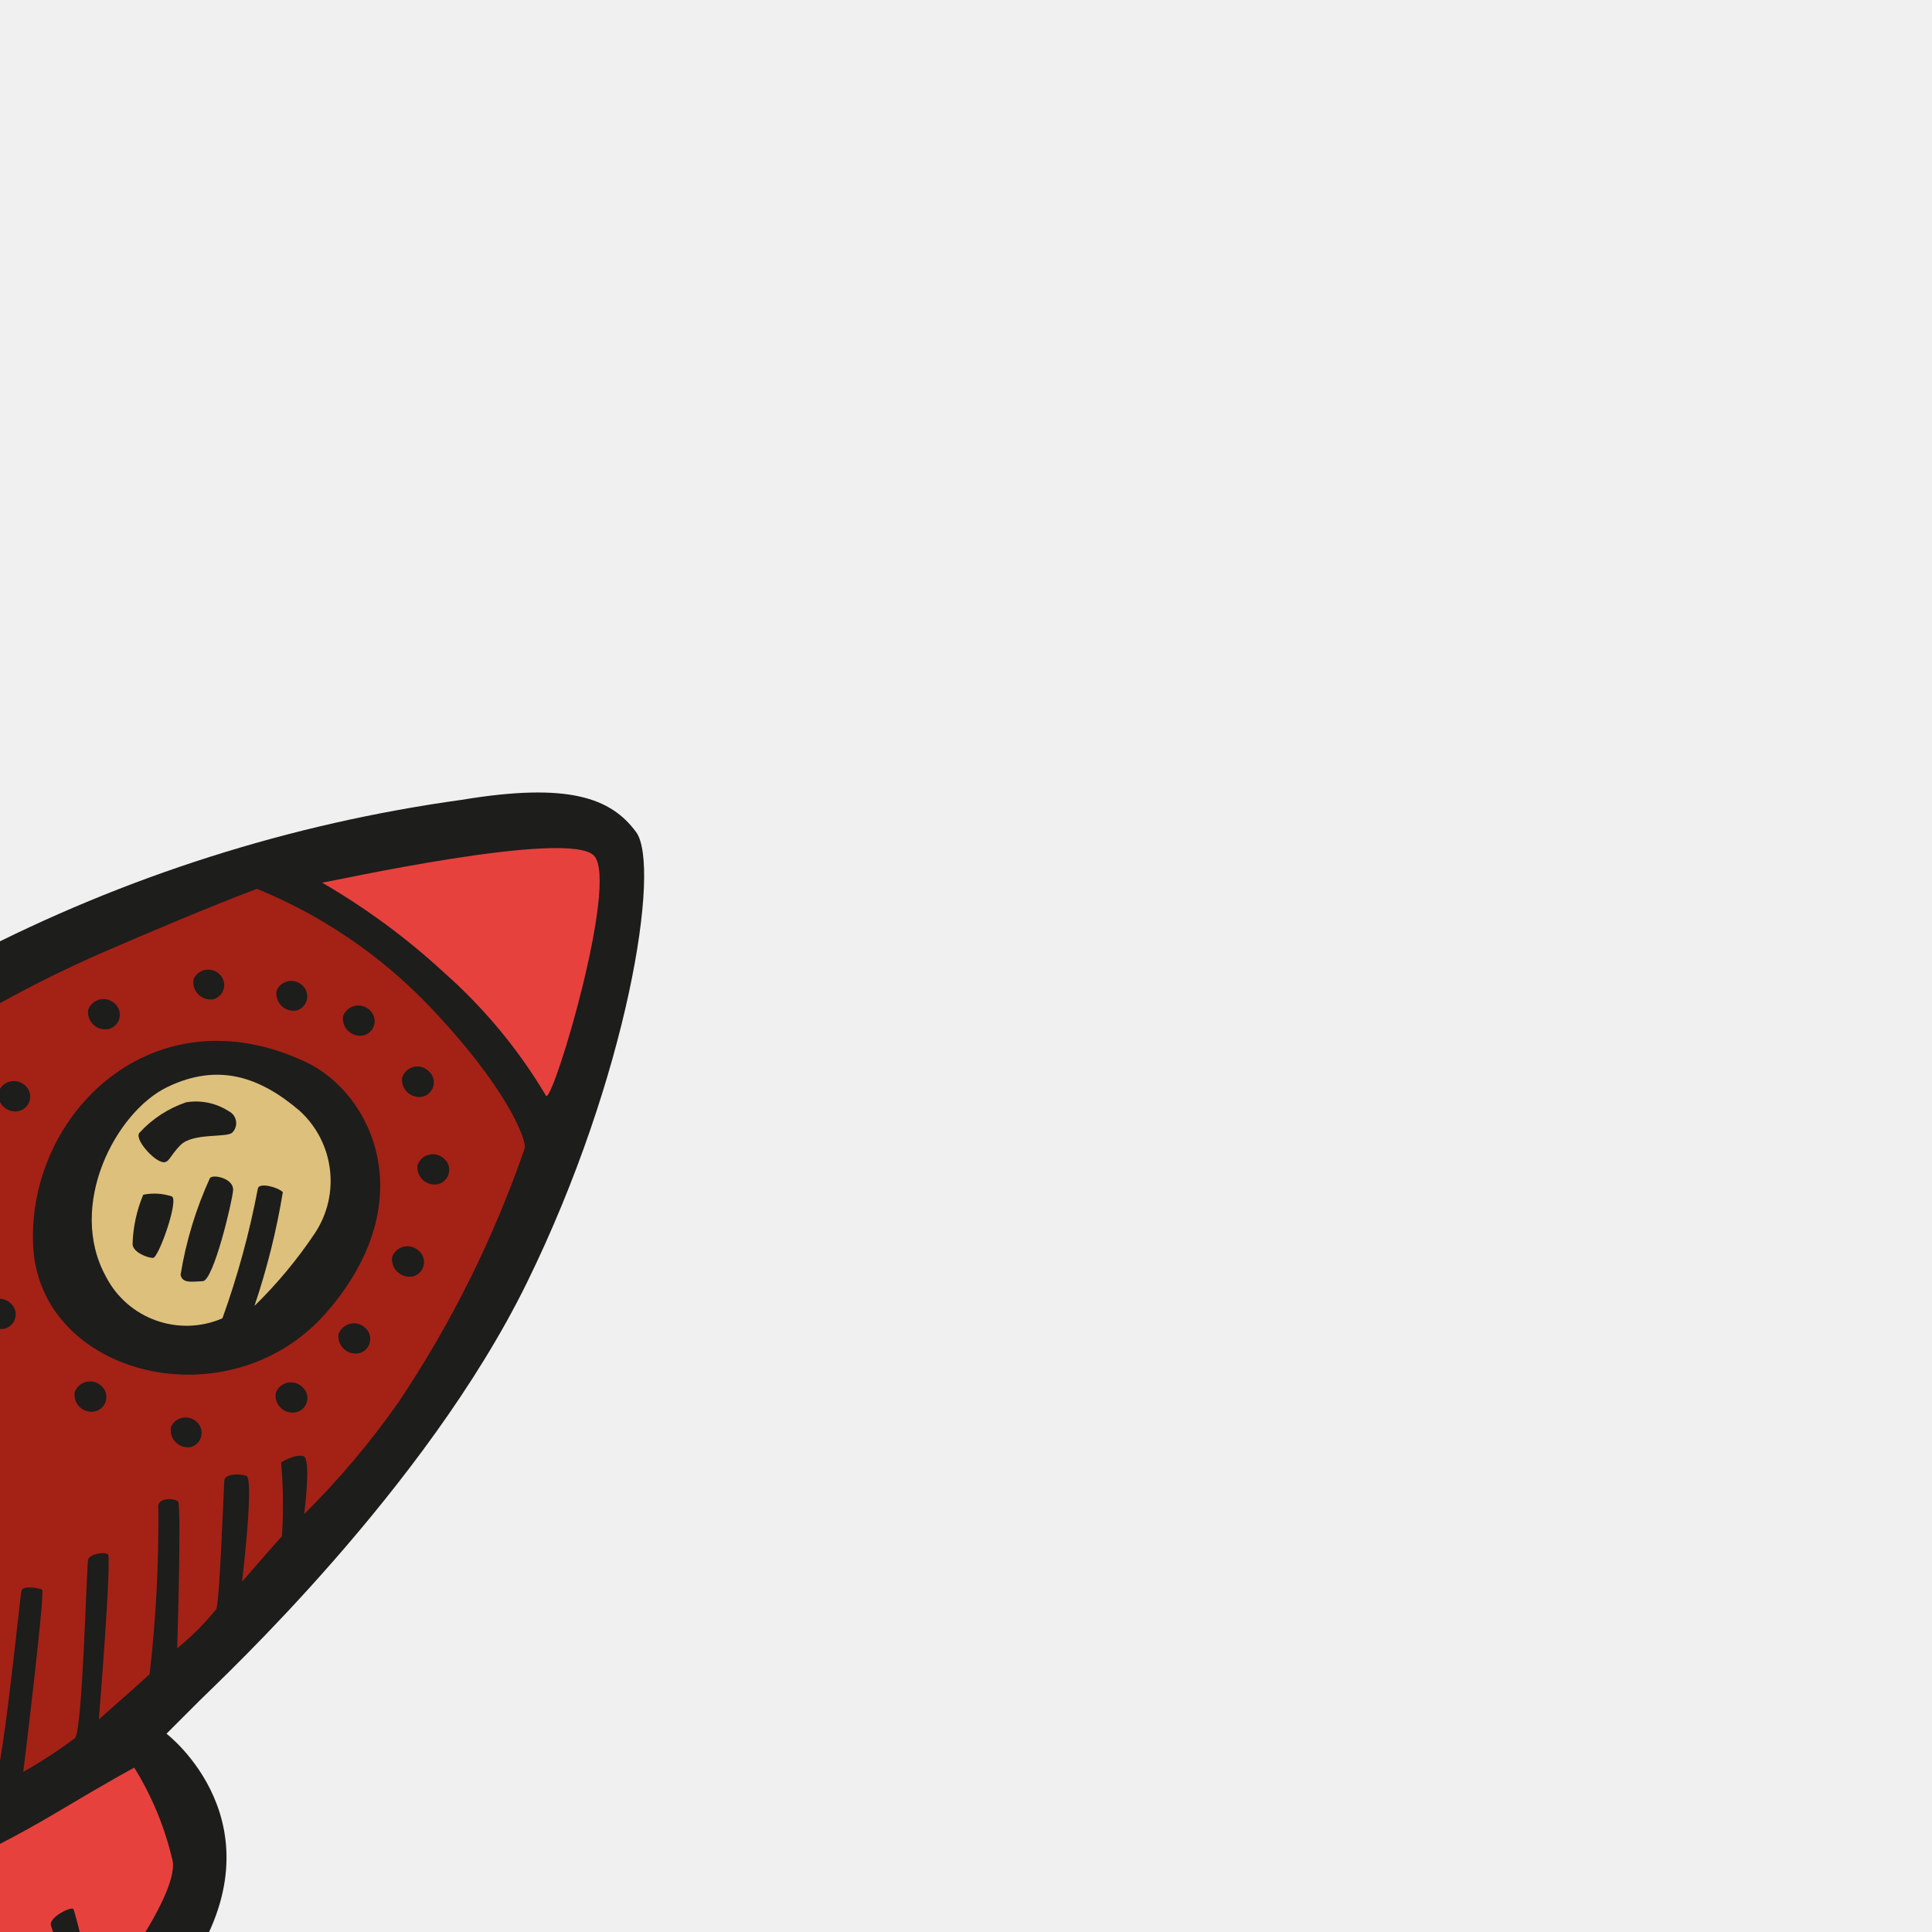
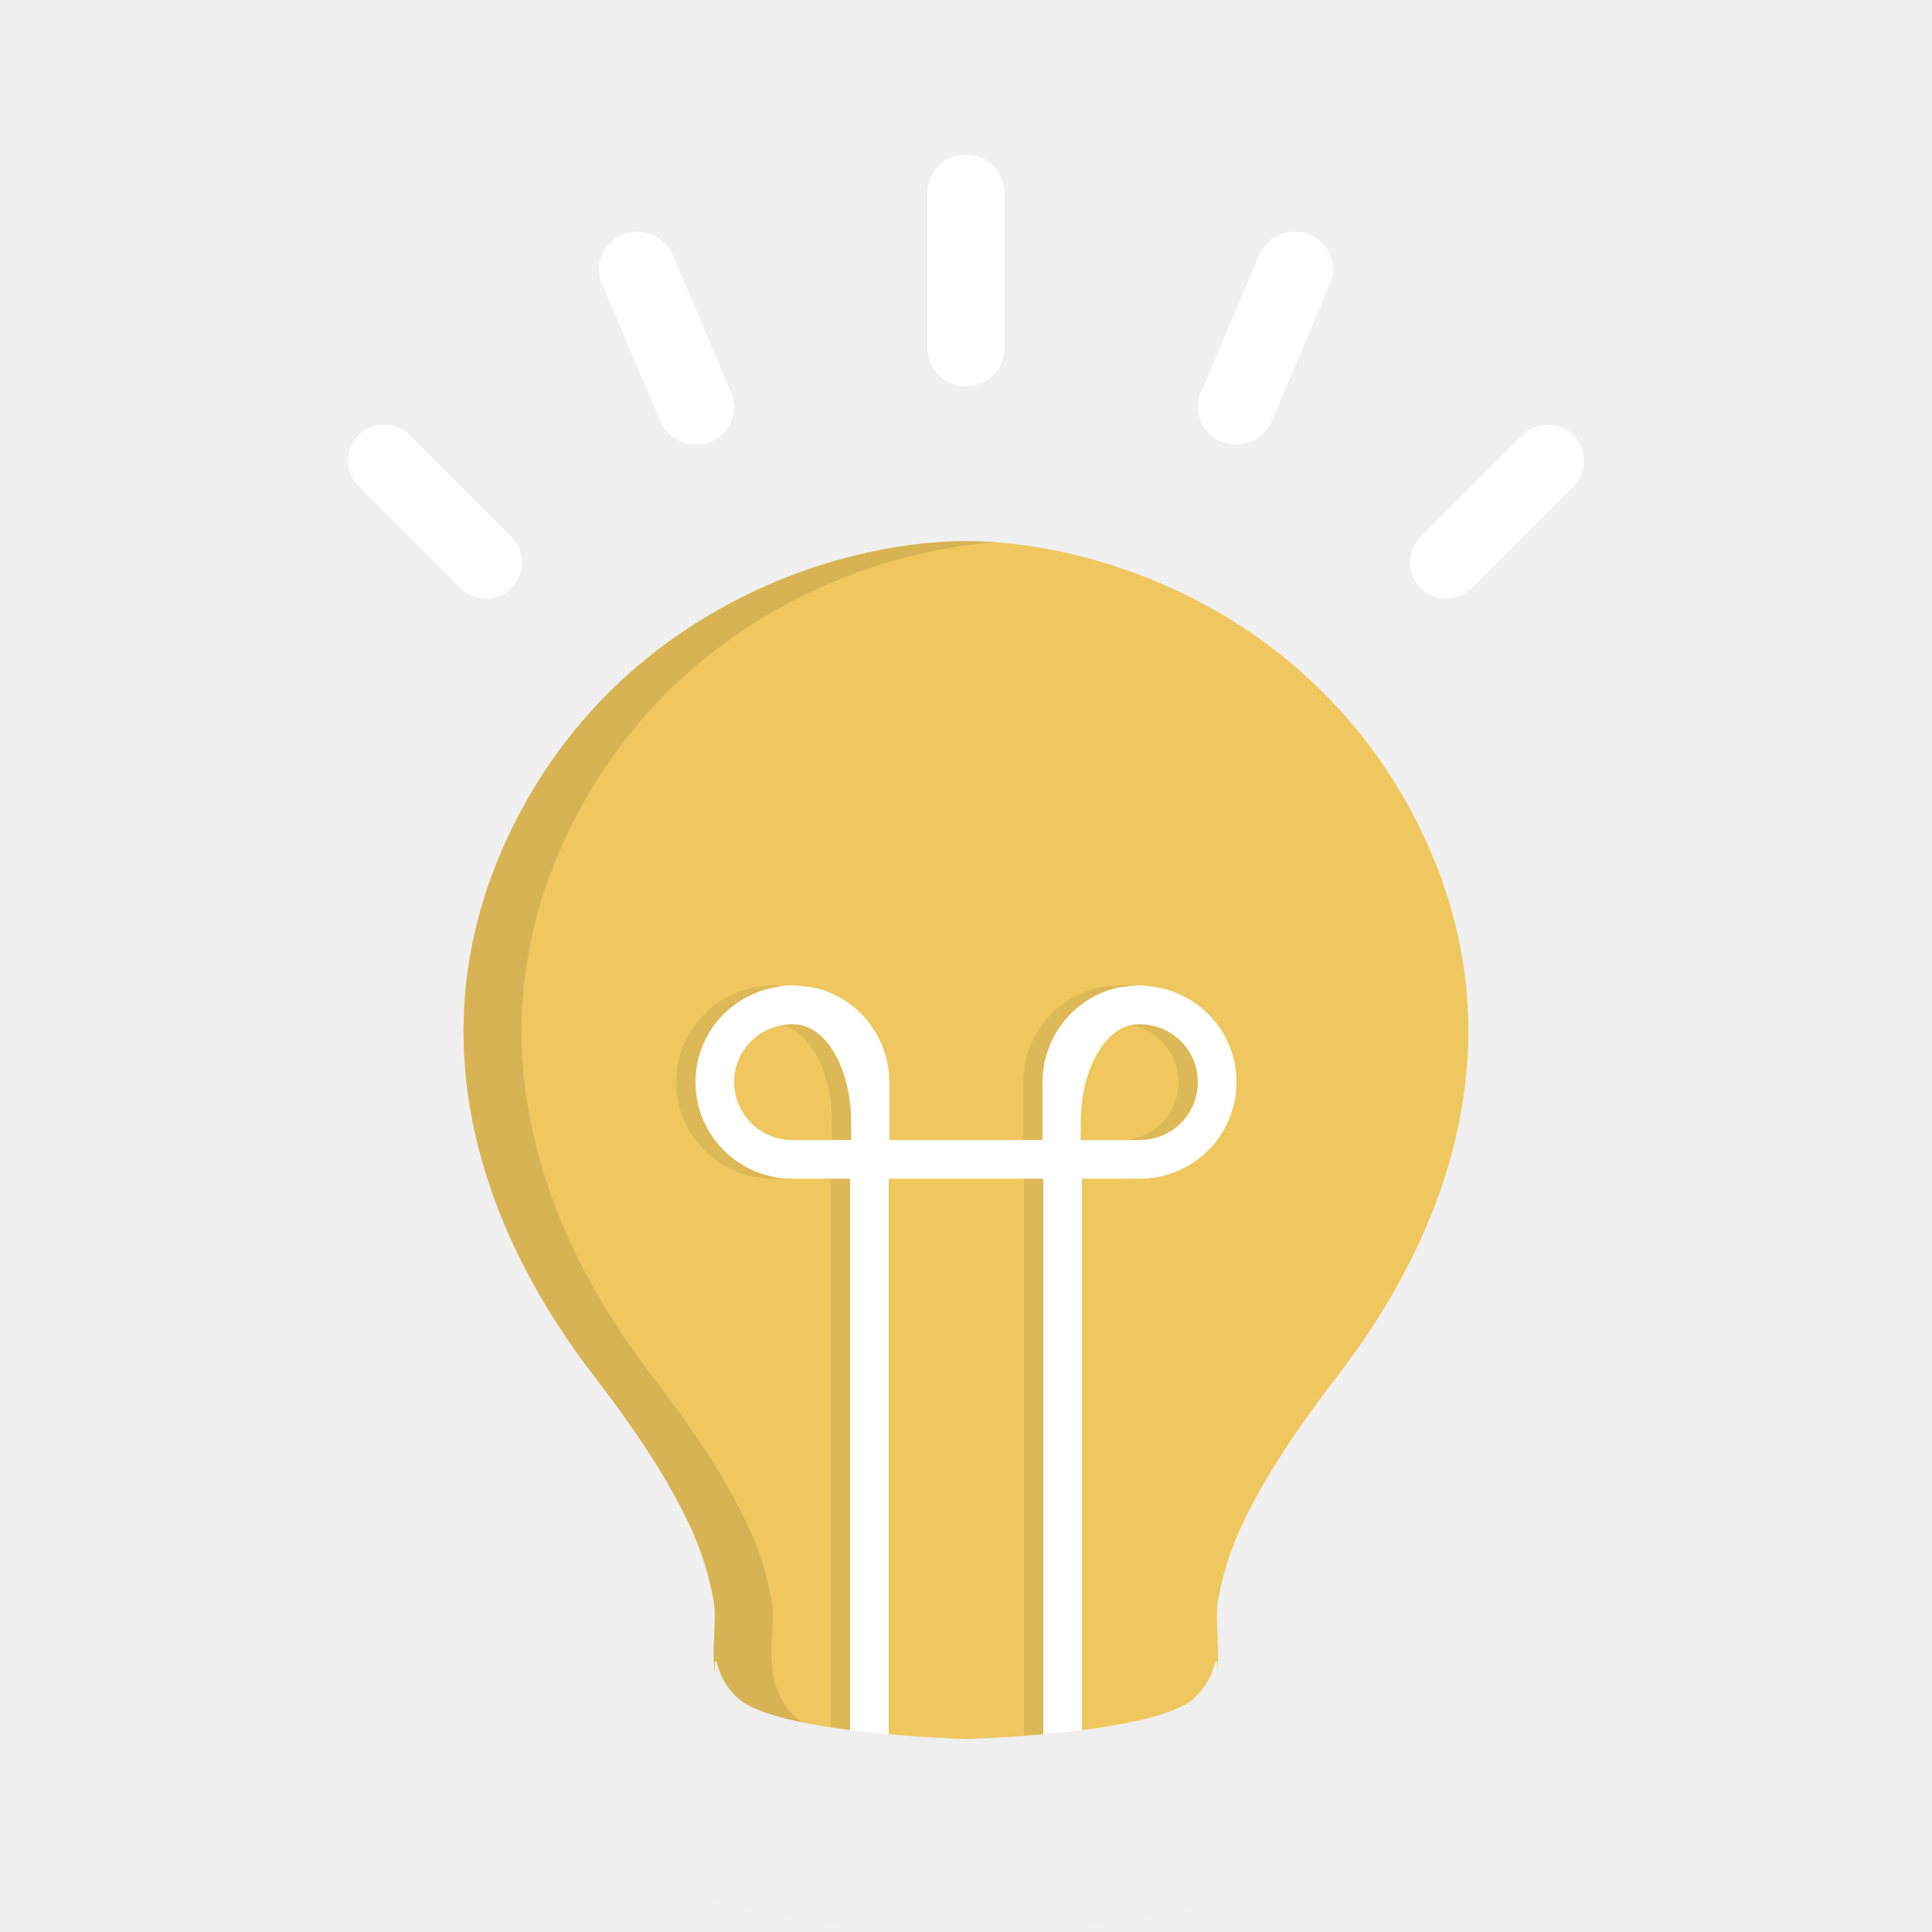
- <svg xmlns="http://www.w3.org/2000/svg" viewBox="0 0 64 64" fill="#000000" transform="rotate(45)">
+ <svg xmlns="http://www.w3.org/2000/svg" viewBox="0 0 100 100" fill="#ffffff">
  <g id="SVGRepo_bgCarrier" stroke-width="0" />
  <g id="SVGRepo_tracerCarrier" stroke-linecap="round" stroke-linejoin="round" />
  <g id="SVGRepo_iconCarrier">
-     <path d="m20.3 35.76a36.16 36.16 0 0 1 1.42-12.71 50.23 50.23 0 0 1 7.83-15.13c2.09-2.92 3.45-3.54 4.84-3.33s5.54 5.92 8 13.12 2.12 16.42 2.12 17.42 0 1.58 0 1.58 4.87-.66 6 4.92.25 10.5-1.58 13.67-4.71 3.46-5 3 1-5.17-.21-8.34-2.13-3.41-2.13-3.41a14.5 14.5 0 0 1 -1.37 3 6.59 6.59 0 0 1 -1.75.25s.08 2.08-.13 2.12-3.54 0-3.54 0-.71 6.67-1.25 7.13-3.66.5-3.66 0-1.13-7.05-1.13-7.05-1.87-.16-1.92-.37-.37-2.21-.37-2.21a4.42 4.42 0 0 1 -1.47-.42c-.25-.25-2.17-3-2.17-3a11.87 11.87 0 0 0 -2.5 5.5c-.25 2.79 1.63 5.91 1.46 6.2s-3 .71-6-3.91-3.5-9-2.29-12.88 4.39-5.32 6.8-5.15z" fill="#1d1d1b" />
-     <path d="m28.22 13.13c.17-.21 4.54-7.08 5.75-7s4.75 6.63 4.5 6.75a17.14 17.14 0 0 0 -5.29-.5 22.88 22.88 0 0 0 -4.96.75z" fill="#e7413e" />
-     <path d="m26.84 14.8a16.59 16.59 0 0 1 6.71-1.29c3.75.08 5.42.83 5.63 1.08a36.47 36.47 0 0 1 3 8.92 27.26 27.26 0 0 1 .41 4.83s-1.12-1.46-1.37-1.34-.38.67-.38.67a16.3 16.3 0 0 1 1.75 1.71c0 .21.13 2 .13 2s-2.13-2.71-2.38-2.58-.54.46-.41.62 2.71 2.92 2.83 3.21a8.93 8.93 0 0 1 0 1.83s-3.25-3.46-3.42-3.46-.62.42-.29.63a45 45 0 0 1 3.67 4.08c0 .21-.13 2.25-.13 2.25s-3.5-4.12-3.66-4.08-.42.42-.34.58 3.88 4.13 3.88 4.5a16.51 16.51 0 0 1 -.42 2s-3.71-4.75-3.83-4.71-.54.34-.46.5 4.08 5 4 5.38a4.81 4.81 0 0 1 -.54 1.62c-.17.09-3.62-4.54-3.79-4.54s-.42.46-.42.46a61.77 61.77 0 0 1 3.63 5.08c-.09.25-.46 1-.46 1s-3.04-3.83-3.18-3.87-.58.5-.42.67a40.45 40.45 0 0 1 3.34 4c-.09.21-.5 1.46-.5 1.46h-.63a20.58 20.58 0 0 0 -2-2.59c-.25 0-.54.42-.54.59s1.71 2 1.54 2.08-2.46.08-2.46.08.5-8.62.09-9.29a2.25 2.25 0 0 0 -2.42-1.21 18.69 18.69 0 0 0 -4.79 1.54c-1 .55-.75 2.46-.63 3.21a50.21 50.21 0 0 1 .76 5.58 9.25 9.25 0 0 1 -2.16 0c-.18-.12-3.67-3.91-4.18-10.87a40.39 40.39 0 0 1 2.71-17.21c1.43-3.62 2.13-5.12 2.13-5.12z" fill="#a42116" />
-     <path d="m29.43 40.42c.12-.62 4.21-1.29 4.37-.79s-1.21 17.83-1.46 18-.83.46-1 .13-2.12-16.3-1.91-17.34z" fill="#e7413e" />
-     <path d="m27.55 49.59c.21 0 .79-.21.88 0s.21 1.33.08 1.29-.87.17-1-.08a6.38 6.38 0 0 1 .04-1.21z" fill="#f2910d" />
-     <path d="m35.22 49.55a9.53 9.53 0 0 1 2.21.12c0 .17 0 1.34-.13 1.34a13.31 13.31 0 0 1 -2.3-.09c0-.12.22-1.37.22-1.37z" fill="#f2910d" />
-     <path d="m44.55 38.26a10.19 10.19 0 0 1 3.09 1.29c1 .71 1.54 5.12 1.54 5.12s-2.63-1.67-2.75-1.67-.38.79-.13.91a24.87 24.87 0 0 1 2.88 1.71 22.82 22.82 0 0 1 0 2.29 14.1 14.1 0 0 0 -2.5-1.46c-.13.17-.13.75.12.88a9.63 9.63 0 0 1 2.25 1.67 10.7 10.7 0 0 1 -.12 1.92l-.09.38s-1.75-1.25-2-1.17-.5.42-.25.67 2 1.37 1.88 1.62a7.46 7.46 0 0 1 -1.42 2.46 6.57 6.57 0 0 1 -1.54 1.08s.88-5.66-.62-8.16-2.38-2.67-2.38-2.67a35.41 35.41 0 0 0 1.25-3.92c.58-2.29.79-2.95.79-2.95z" fill="#e7413e" />
-     <path d="m20.14 37.3a21.61 21.61 0 0 0 .86 4.7c.71 2.3 1 3 1 3s-1.54.58-2.67 3.87a9.36 9.36 0 0 0 -.29 5.67s-2.5-1.46-3.83-7.17.88-9.49 4.93-10.07z" fill="#e7413e" />
-     <path d="m18.43 40.3.37.83a3 3 0 0 0 -1.25.92c-.46.62-.21 1.58-.41 1.66s-.75.13-.84 0a5 5 0 0 1 .38-2.21 2.18 2.18 0 0 1 1.75-1.2z" fill="#1d1d1b" />
-     <path d="m32.05 17.71c2.27-.81 6 .5 6.34 5.38s-5.25 8.25-8.46 5.29-3.13-8.79 2.12-10.67z" fill="#1d1d1b" />
-     <path d="m33.05 19a3.14 3.14 0 0 1 3.21 2.5 15.07 15.07 0 0 1 .29 3.13 23.87 23.87 0 0 0 -2-3.33c-.25 0-.79.33-.67.5a28.13 28.13 0 0 1 2.21 3.87 3 3 0 0 1 -3.71 1.75c-2.58-.75-3.62-4.08-3-5.87s1.96-2.42 3.67-2.55z" fill="#ddc07c" />
-     <g fill="#1d1d1b">
-       <path d="m31.39 20.67a.44.44 0 0 1 .58.42c0 .25-.92.92-.92 1.5s.21.75-.12.87-1.13.05-1.13-.2a3.7 3.7 0 0 1 .38-1.8 2 2 0 0 1 1.21-.79z" />
-       <path d="m32.51 22.67c0-.18.58-.54.83-.25s1.66 2.58 1.42 2.84-.42.54-.67.37a12.54 12.54 0 0 1 -1.58-2.96z" />
-       <path d="m32.05 24c.25-.09 1.13 1.75 1 1.88s-.58.33-.79.17a4.57 4.57 0 0 1 -.92-1.42 1.84 1.84 0 0 1 .71-.63z" />
-       <path d="m32.31 15a.49.49 0 0 1 .47.72.57.57 0 0 1 -.94.05.54.54 0 0 1 .47-.77z" />
-       <path d="m35.12 15.05a.49.49 0 0 1 .48.72.57.57 0 0 1 -.94.05.53.53 0 0 1 .46-.77z" />
-       <path d="m37.53 16.74a.49.49 0 0 1 .48.72.57.57 0 0 1 -.94.05.54.54 0 0 1 .46-.77z" />
-       <path d="m39.1 19.49a.49.49 0 0 1 .48.72.58.58 0 0 1 -.95.05.54.54 0 0 1 .47-.77z" />
-       <path d="m39.64 22.55a.49.49 0 0 1 .48.72.57.57 0 0 1 -.94.05.54.54 0 0 1 .46-.77z" />
-       <path d="m39.56 25.41a.48.48 0 0 1 .47.71.56.56 0 0 1 -.94.05.53.53 0 0 1 .47-.76z" />
-       <path d="m37.89 28.7a.49.49 0 0 1 .48.72.57.57 0 0 1 -.94 0 .53.53 0 0 1 .46-.72z" />
-       <path d="m34.83 30.09a.49.49 0 0 1 .47.72.56.56 0 0 1 -.94.05.54.54 0 0 1 .47-.77z" />
-       <path d="m30.76 30.28a.49.49 0 0 1 .48.72.57.57 0 0 1 -.94.05.54.54 0 0 1 .46-.77z" />
-       <path d="m27.66 28.09a.49.49 0 0 1 .48.72.56.56 0 0 1 -.94.05.54.54 0 0 1 .46-.77z" />
-       <path d="m26 24.84a.49.49 0 0 1 .48.72.56.56 0 0 1 -.94.05.54.54 0 0 1 .46-.77z" />
-       <path d="m26.18 20.82a.49.49 0 0 1 .48.72.57.57 0 0 1 -.94.05.54.54 0 0 1 .46-.77z" />
-       <path d="m27.93 17.68a.49.49 0 0 1 .48.72.57.57 0 0 1 -.94 0 .53.53 0 0 1 .46-.72z" />
-       <path d="m30.14 16a.49.49 0 0 1 .48.72.57.57 0 0 1 -.94 0 .53.53 0 0 1 .46-.72z" />
-     </g>
+     <circle fill="#324D5B00" cx="50" cy="50" r="50" />
+     <path fill="#EFC75E" d="M73.512 42.903c-5.434-11.118-16.541-14.892-23.498-14.892-6.959 0-18.091 3.773-23.524 14.89-5.435 11.119-1.058 21.428 4.245 28.301 5.301 6.872 5.863 9.905 6.195 11.59.331 1.685-.731 4.312 1.294 6.131 2.026 1.82 11.79 2.09 11.79 2.09s9.734-.27 11.759-2.09c2.026-1.818.948-4.447 1.28-6.131.331-1.685.885-4.718 6.188-11.59s9.704-17.181 4.271-28.299z" />
+     <path fill="#DDB857" d="M58.794 51.089c-.286-.053-.579-.09-.88-.09l-.091.01-.823.084c-2.299.438-4.04 2.482-4.04 4.949v2.965h-7.927v-2.965c0-2.465-1.738-4.509-4.033-4.949l-.83-.084-.09-.01c-.305 0-.598.037-.887.09-2.375.389-4.193 2.433-4.193 4.918 0 2.762 2.238 5 5 5h3v29.992h2v-29.992h8v29.992h2v-29.992h3c2.762 0 5-2.238 5-5 0-2.488-1.824-4.536-4.206-4.918zm-21.794 4.918c0-1.626 1.297-2.942 2.912-2.99h.168c1.642 0 2.973 2.258 2.973 5.043l.01.947h-3.063c-1.656 0-3-1.344-3-3zm21 3h-3.068l.01-.947c0-2.785 1.33-5.043 2.973-5.043h.174c1.614.047 2.911 1.365 2.911 2.99 0 1.656-1.343 3-3 3z" />
+     <path fill="#5A6F7A0" d="M50 7.999c-1.104 0-2 .896-2 2v8c0 1.104.896 2 2 2s2-.896 2-2v-8c0-1.104-.896-2-2-2zm17.774 4.139c-1.012-.408-2.171.061-2.59 1.049l-3.032 7.147c-.419.987.062 2.118 1.073 2.526s2.171-.061 2.59-1.048l3.032-7.147c.42-.986-.061-2.118-1.073-2.527zm-32.959 1.049c-.419-.988-1.578-1.457-2.59-1.049-1.012.409-1.492 1.541-1.073 2.527l3.032 7.147c.419.987 1.578 1.456 2.59 1.048s1.492-1.539 1.073-2.526l-3.032-7.147zm46.624 9.343c-.728-.728-1.908-.728-2.636 0l-5.272 5.272c-.729.728-.729 1.908 0 2.637.729.728 1.908.728 2.637 0l5.271-5.272c.729-.729.729-1.908 0-2.637zm-60.243 0c-.728-.728-1.908-.728-2.636 0-.729.729-.729 1.908 0 2.637l5.271 5.272c.729.728 1.909.728 2.637 0 .729-.729.729-1.909 0-2.637l-5.272-5.272z" />
+     <path fill="#D7B354" d="M41.224 88.923c-2.025-1.818-.963-4.446-1.294-6.131-.332-1.685-.895-4.718-6.195-11.59-5.303-6.873-9.68-17.182-4.245-28.301 5.059-10.349 15.053-14.33 22.024-14.83-.517-.037-1.02-.06-1.5-.06-6.959 0-18.091 3.773-23.524 14.89-5.435 11.119-1.058 21.428 4.245 28.301 5.301 6.872 5.863 9.905 6.195 11.59.331 1.685-.731 4.312 1.294 6.131 2.026 1.82 11.79 2.09 11.79 2.09s.586-.017 1.498-.067c-2.819-.159-8.758-.649-10.288-2.023z" />
+     <path fill="#ffffff" d="M59.794 51.089c-.286-.053-.579-.09-.88-.09l-.091.01-.823.084c-2.299.438-4.04 2.482-4.04 4.949v2.965h-7.927v-2.965c0-2.465-1.738-4.509-4.033-4.949l-.83-.084-.09-.01c-.305 0-.598.037-.887.09-2.375.389-4.193 2.433-4.193 4.918 0 2.762 2.238 5 5 5h3v29.992h2v-29.992h8v29.992h2v-29.992h3c2.762 0 5-2.238 5-5 0-2.488-1.824-4.536-4.206-4.918zm-21.794 4.918c0-1.626 1.297-2.942 2.912-2.99h.168c1.642 0 2.973 2.258 2.973 5.043l.01.947h-3.063c-1.656 0-3-1.344-3-3zm21 3h-3.068l.01-.947c0-2.785 1.33-5.043 2.973-5.043h.174c1.614.047 2.911 1.365 2.911 2.99 0 1.656-1.343 3-3 3z" />
+     <path fill="#EFEFEF" d="M61.772 87.922c-2.024 1.821-11.759 2.091-11.759 2.091s-9.764-.27-11.79-2.091c-.644-.577-.974-1.237-1.138-1.923h-.085v12.282c4.146 1.114 8.502 1.718 13 1.718s8.854-.604 13-1.718v-12.282h-.093c-.162.686-.491 1.346-1.135 1.923z" />
  </g>
</svg>
